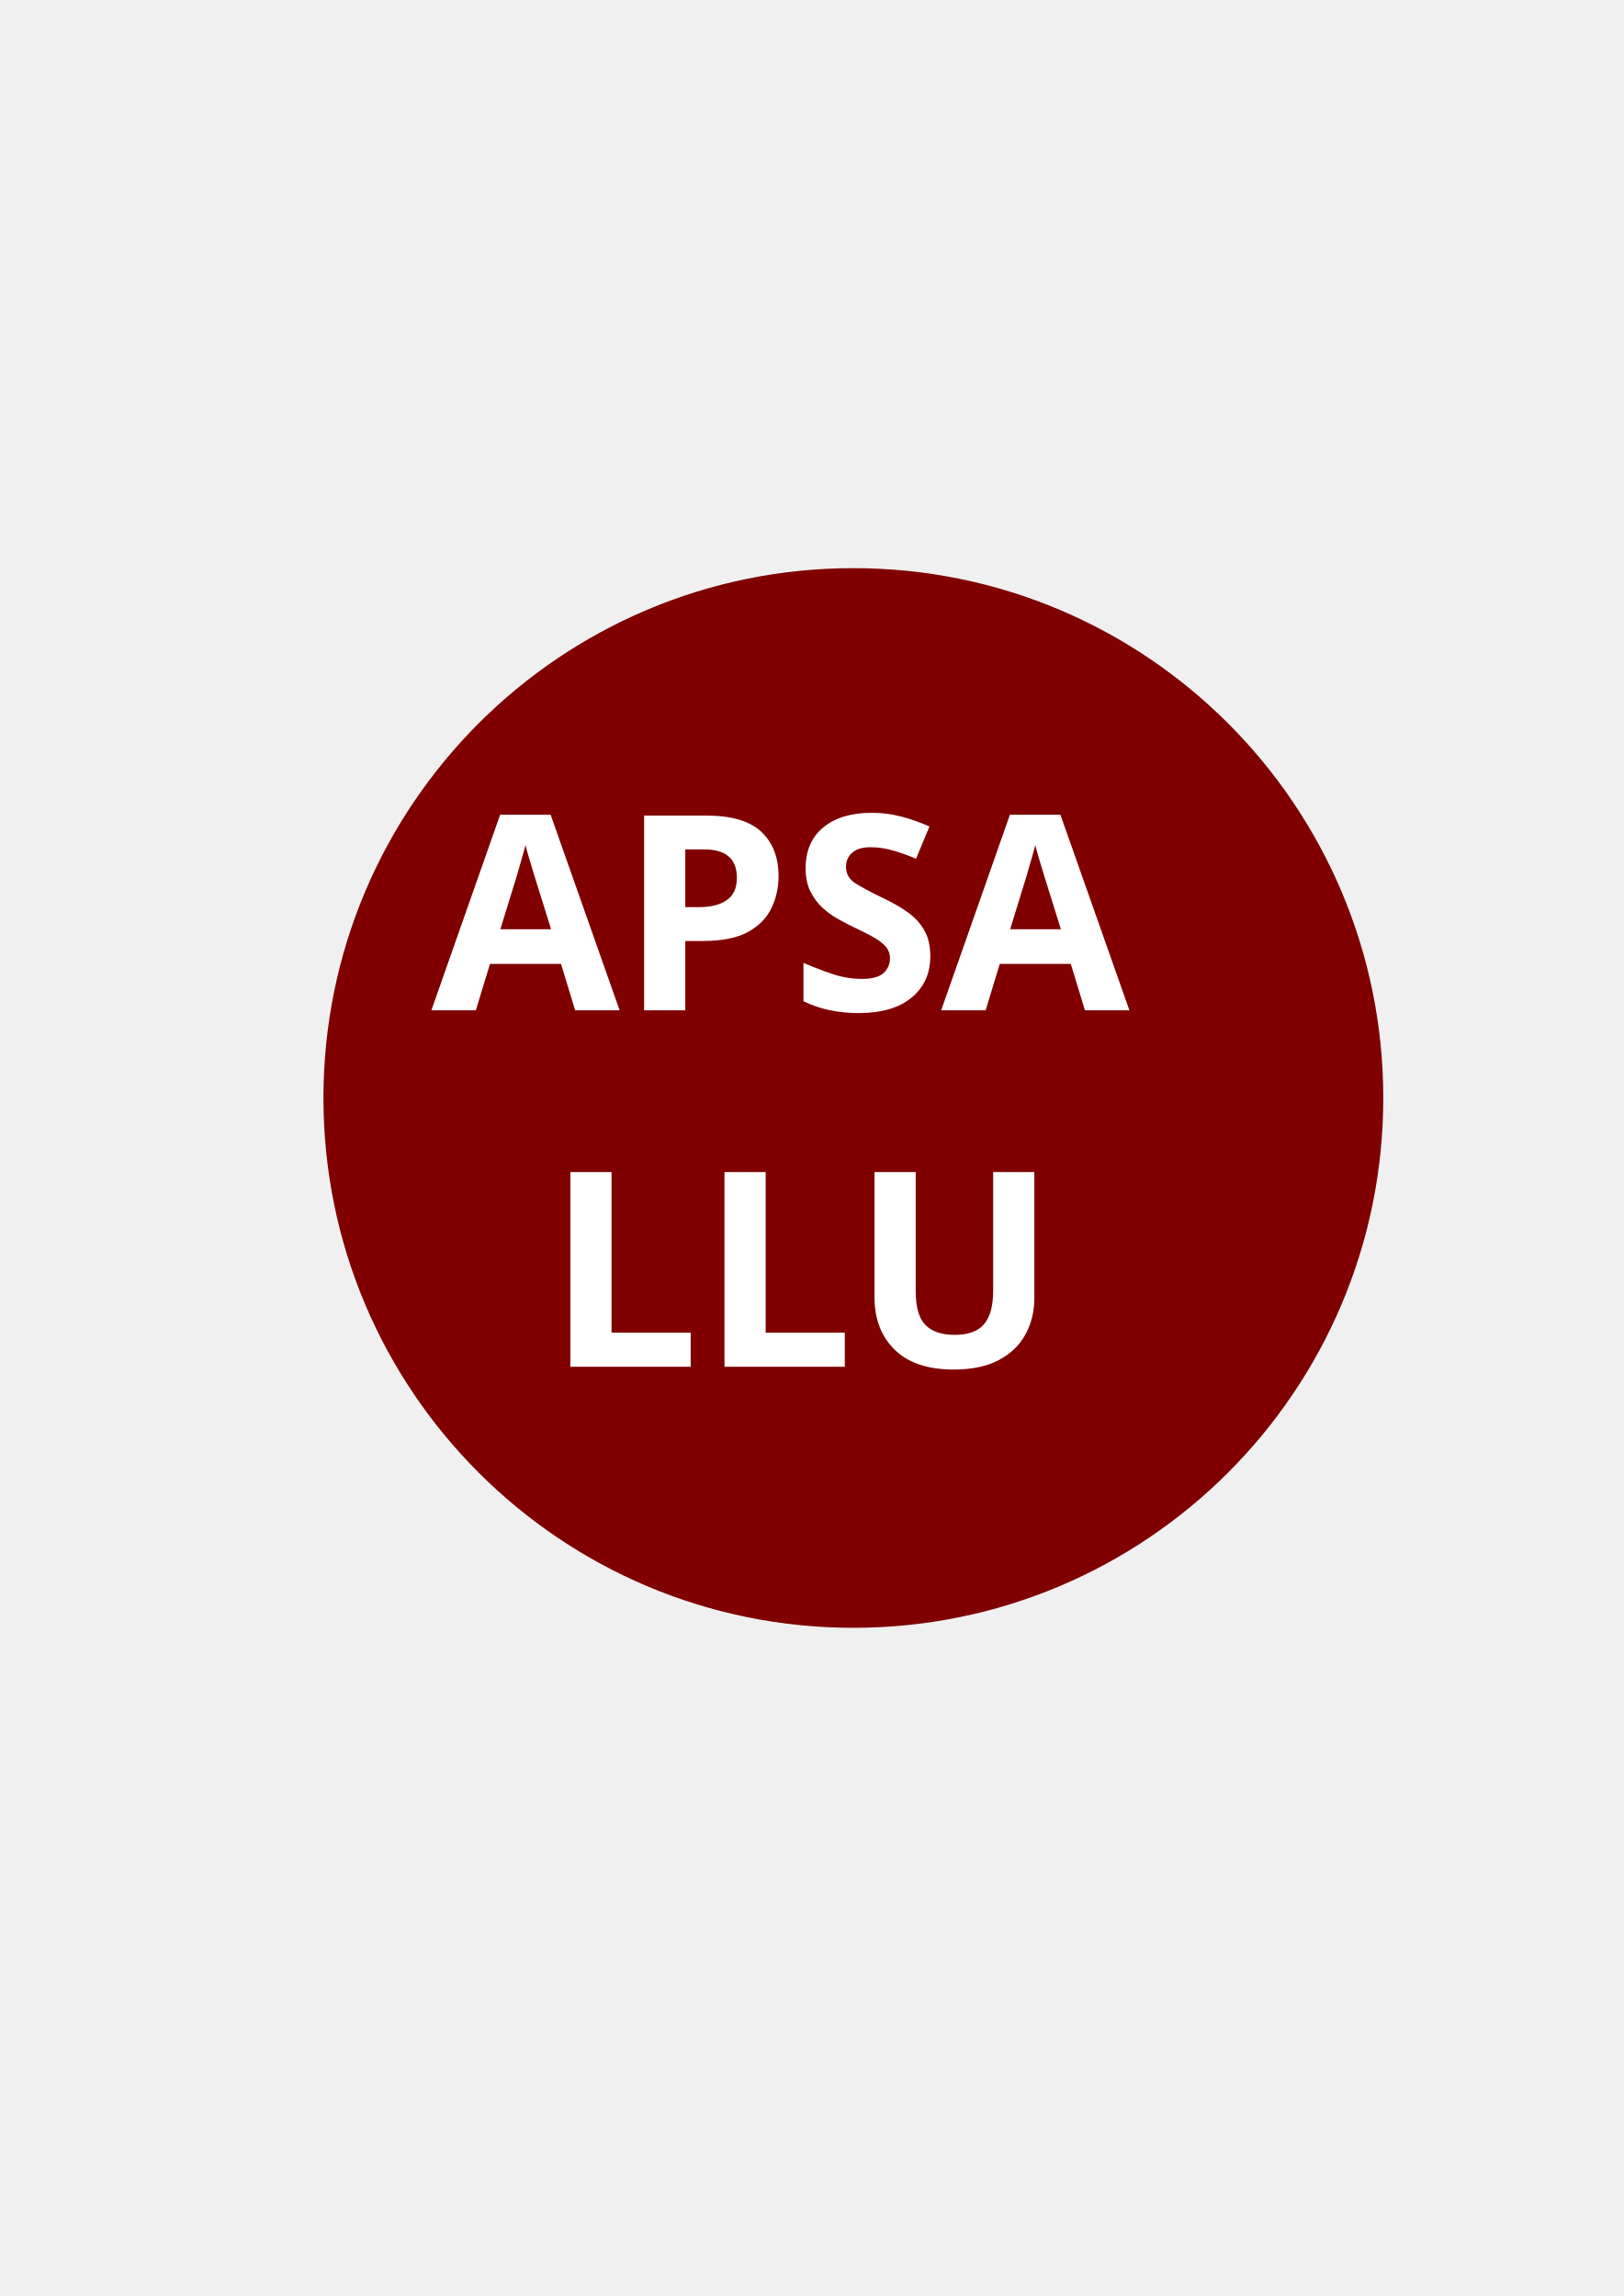
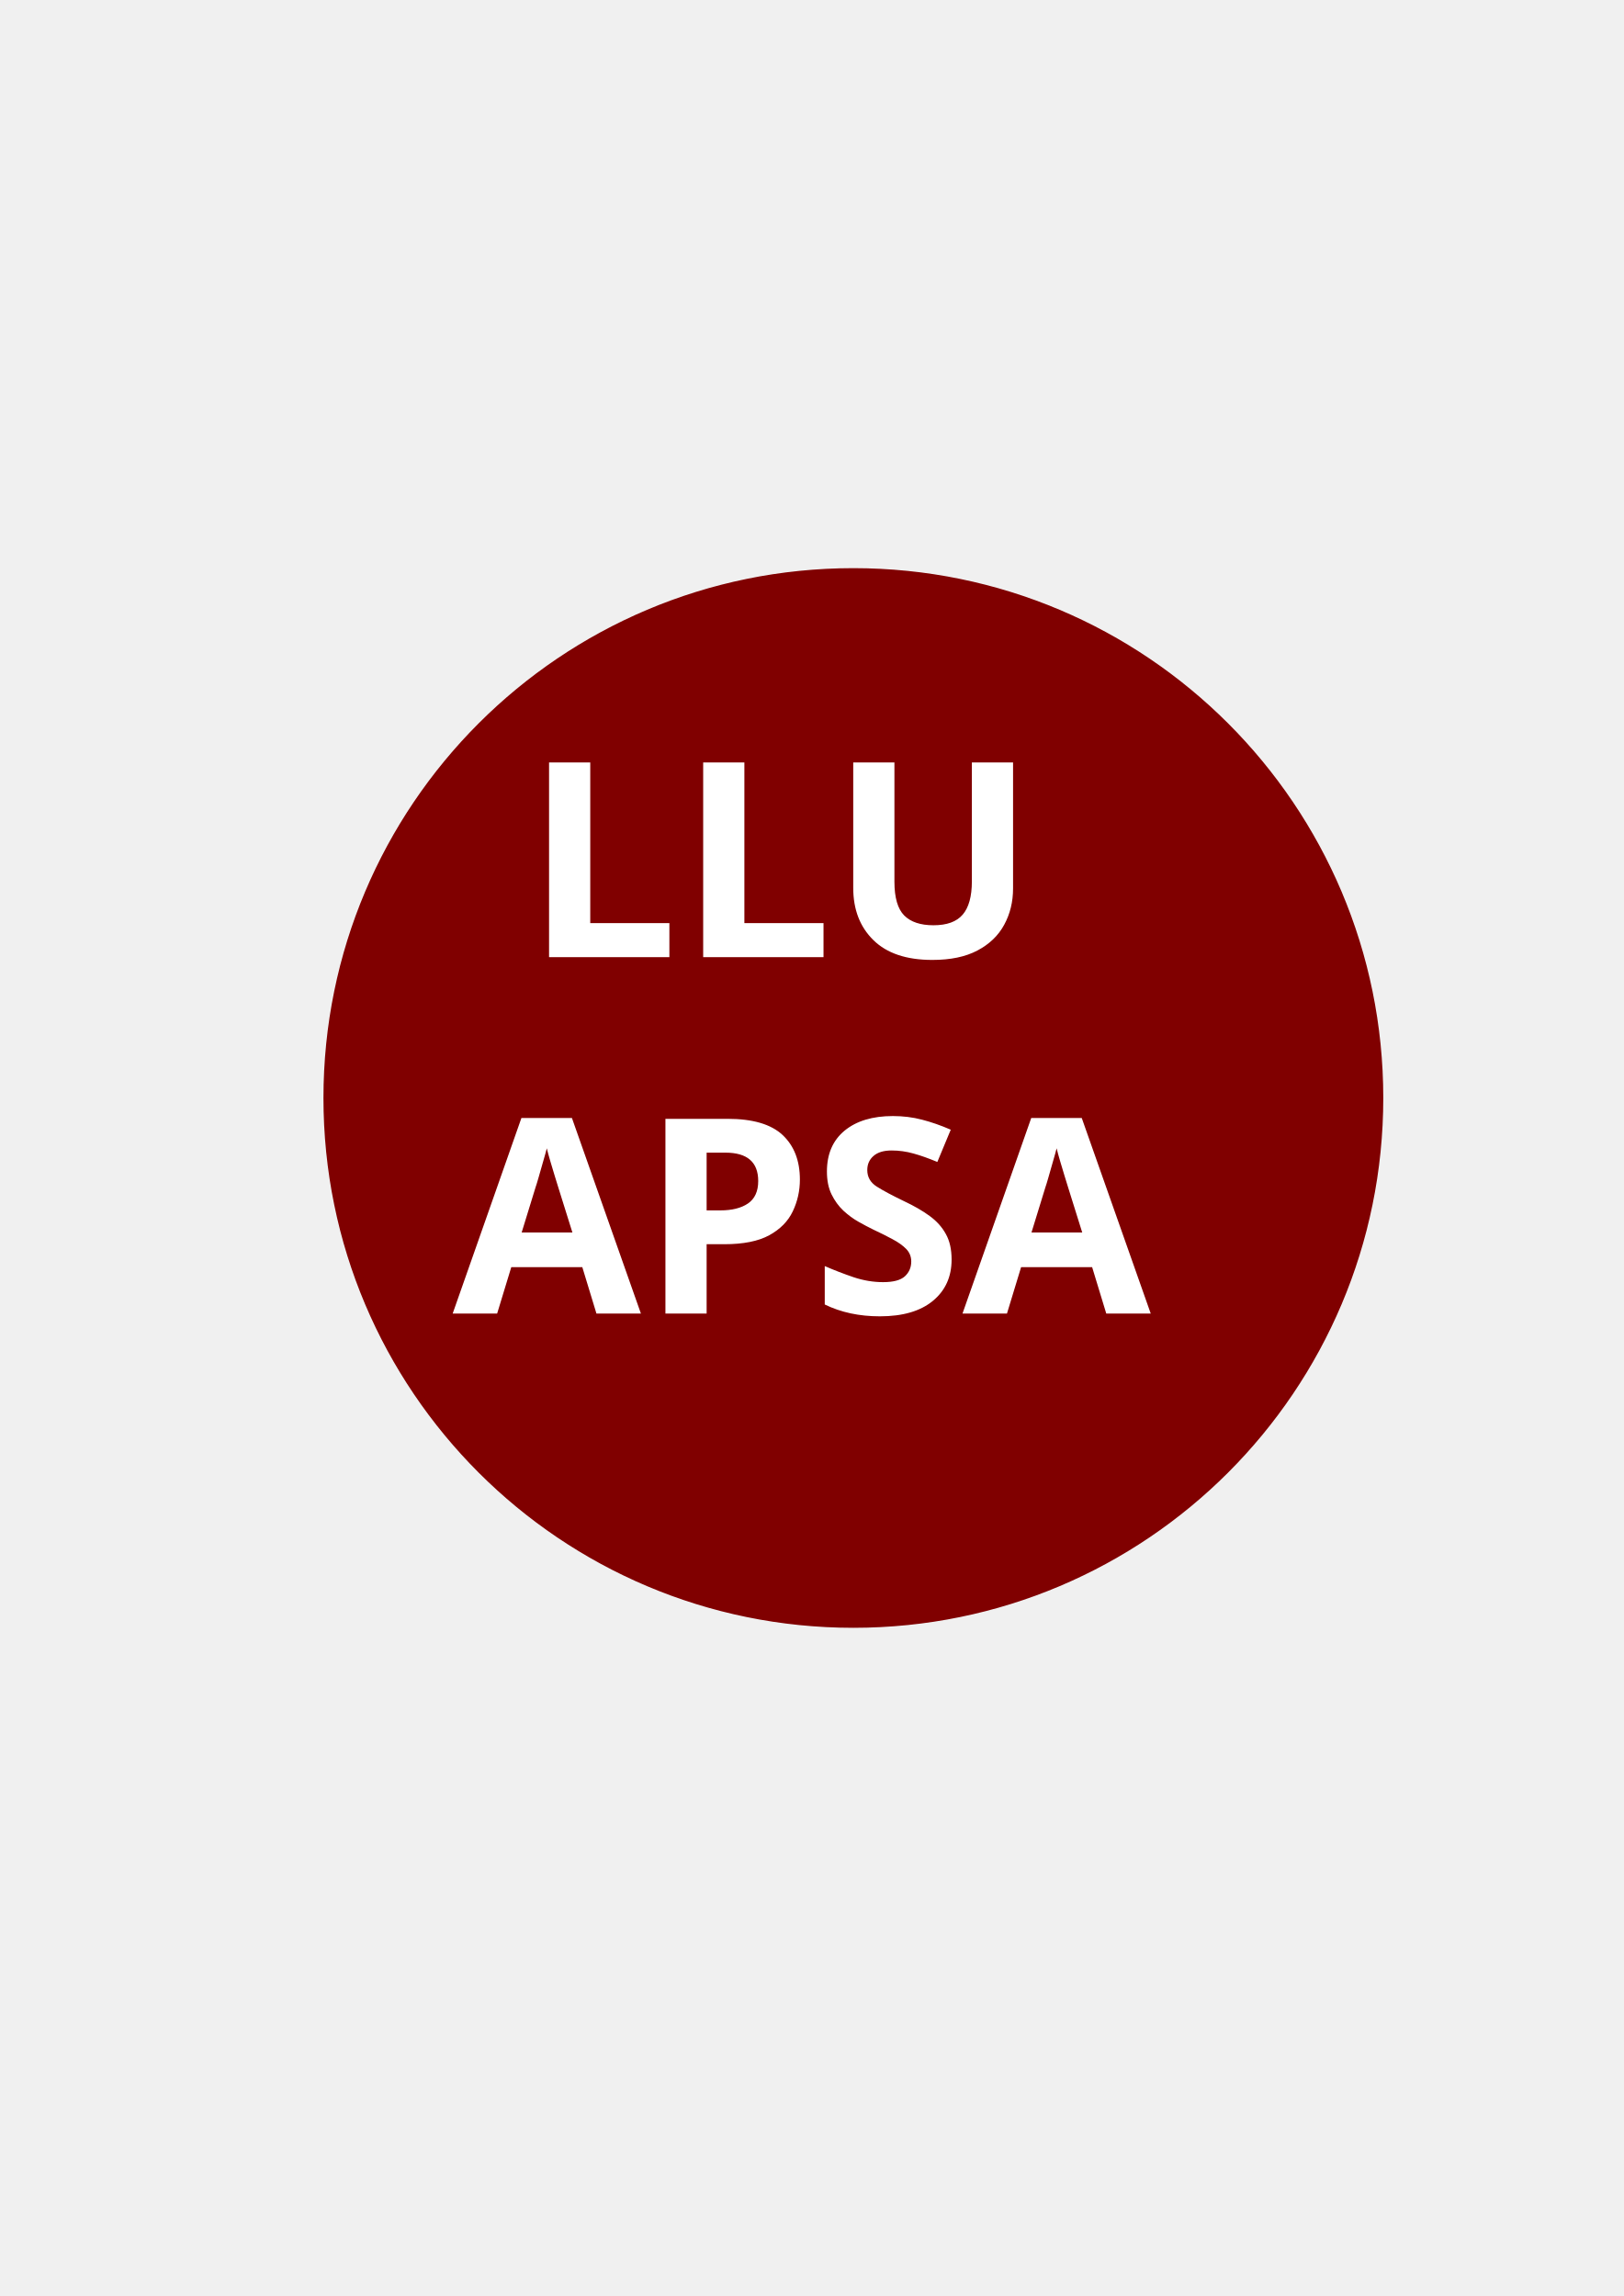
<svg xmlns="http://www.w3.org/2000/svg" xmlns:ns1="http://www.openswatchbook.org/uri/2009/osb" width="210mm" height="297mm" viewBox="0 0 210 297" version="1.1" id="svg4853">
  <defs id="defs4847">
    <linearGradient id="linearGradient5678" ns1:paint="solid">
      <stop style="stop-color:#000000;stop-opacity:1;" offset="0" id="stop5676" />
    </linearGradient>
  </defs>
  <g id="layer1">
    <circle id="path4869" cx="110.369" cy="142.03" r="68.036" style="stroke-width:1;fill:#800000;stroke:#800000;stroke-miterlimit:4;stroke-dasharray:none;stroke-opacity:1" />
-     <text xml:space="preserve" style="font-style:normal;font-weight:normal;font-size:10.583px;line-height:125%;font-family:sans-serif;letter-spacing:0px;word-spacing:0px;fill:#ffffff;fill-opacity:1;stroke:none;stroke-width:0.265px;stroke-linecap:butt;stroke-linejoin:miter;stroke-opacity:1;" x="110.565" y="130.69" id="text5684">
-       <tspan id="tspan5682" x="110.565" y="130.69" style="font-style:normal;font-variant:normal;font-weight:bold;font-stretch:normal;font-size:35.278px;font-family:sans-serif;-inkscape-font-specification:'sans-serif Bold';text-align:center;text-anchor:middle;fill:#ffffff;stroke-width:0.265px;">APSA</tspan>
-       <tspan x="110.565" y="143.92" style="font-style:normal;font-variant:normal;font-weight:bold;font-stretch:normal;font-size:35.278px;font-family:sans-serif;-inkscape-font-specification:'sans-serif Bold';text-align:center;text-anchor:middle;fill:#ffffff;stroke-width:0.265px;" id="tspan5690" />
-       <tspan x="110.565" y="157.149" style="font-style:normal;font-variant:normal;font-weight:bold;font-stretch:normal;font-size:35.278px;font-family:sans-serif;-inkscape-font-specification:'sans-serif Bold';text-align:center;text-anchor:middle;fill:#ffffff;stroke-width:0.265px;" id="tspan5688" />
-       <tspan x="110.565" y="176.793" style="font-style:normal;font-variant:normal;font-weight:bold;font-stretch:normal;font-size:35.278px;font-family:sans-serif;-inkscape-font-specification:'sans-serif Bold';text-align:center;text-anchor:middle;fill:#ffffff;stroke-width:0.265px;" id="tspan5686">LLU</tspan>
+     <text xml:space="preserve" style="font-style:normal;font-weight:normal;font-size:10.583px;line-height:125%;font-family:sans-serif;letter-spacing:0px;word-spacing:0px;fill:#ffffff;fill-opacity:1;stroke:none;stroke-width:0.265px;stroke-linecap:butt;stroke-linejoin:miter;stroke-opacity:1" x="110.565" y="123.811" id="text5684">
+       <tspan id="tspan5682" x="110.565" y="123.811" style="font-style:normal;font-variant:normal;font-weight:bold;font-stretch:normal;font-size:35.278px;font-family:sans-serif;-inkscape-font-specification:'sans-serif Bold';text-align:center;text-anchor:middle;fill:#ffffff;stroke-width:0.265px">LLU</tspan>
+       <tspan x="110.565" y="137.041" style="font-style:normal;font-variant:normal;font-weight:bold;font-stretch:normal;font-size:35.278px;font-family:sans-serif;-inkscape-font-specification:'sans-serif Bold';text-align:center;text-anchor:middle;fill:#ffffff;stroke-width:0.265px" id="tspan5690" />
+       <tspan x="110.565" y="150.27" style="font-style:normal;font-variant:normal;font-weight:bold;font-stretch:normal;font-size:35.278px;font-family:sans-serif;-inkscape-font-specification:'sans-serif Bold';text-align:center;text-anchor:middle;fill:#ffffff;stroke-width:0.265px" id="tspan5688" />
+       <tspan x="110.565" y="169.914" style="font-style:normal;font-variant:normal;font-weight:bold;font-stretch:normal;font-size:35.278px;font-family:sans-serif;-inkscape-font-specification:'sans-serif Bold';text-align:center;text-anchor:middle;fill:#ffffff;stroke-width:0.265px" id="tspan5686">APSA</tspan>
    </text>
  </g>
</svg>
